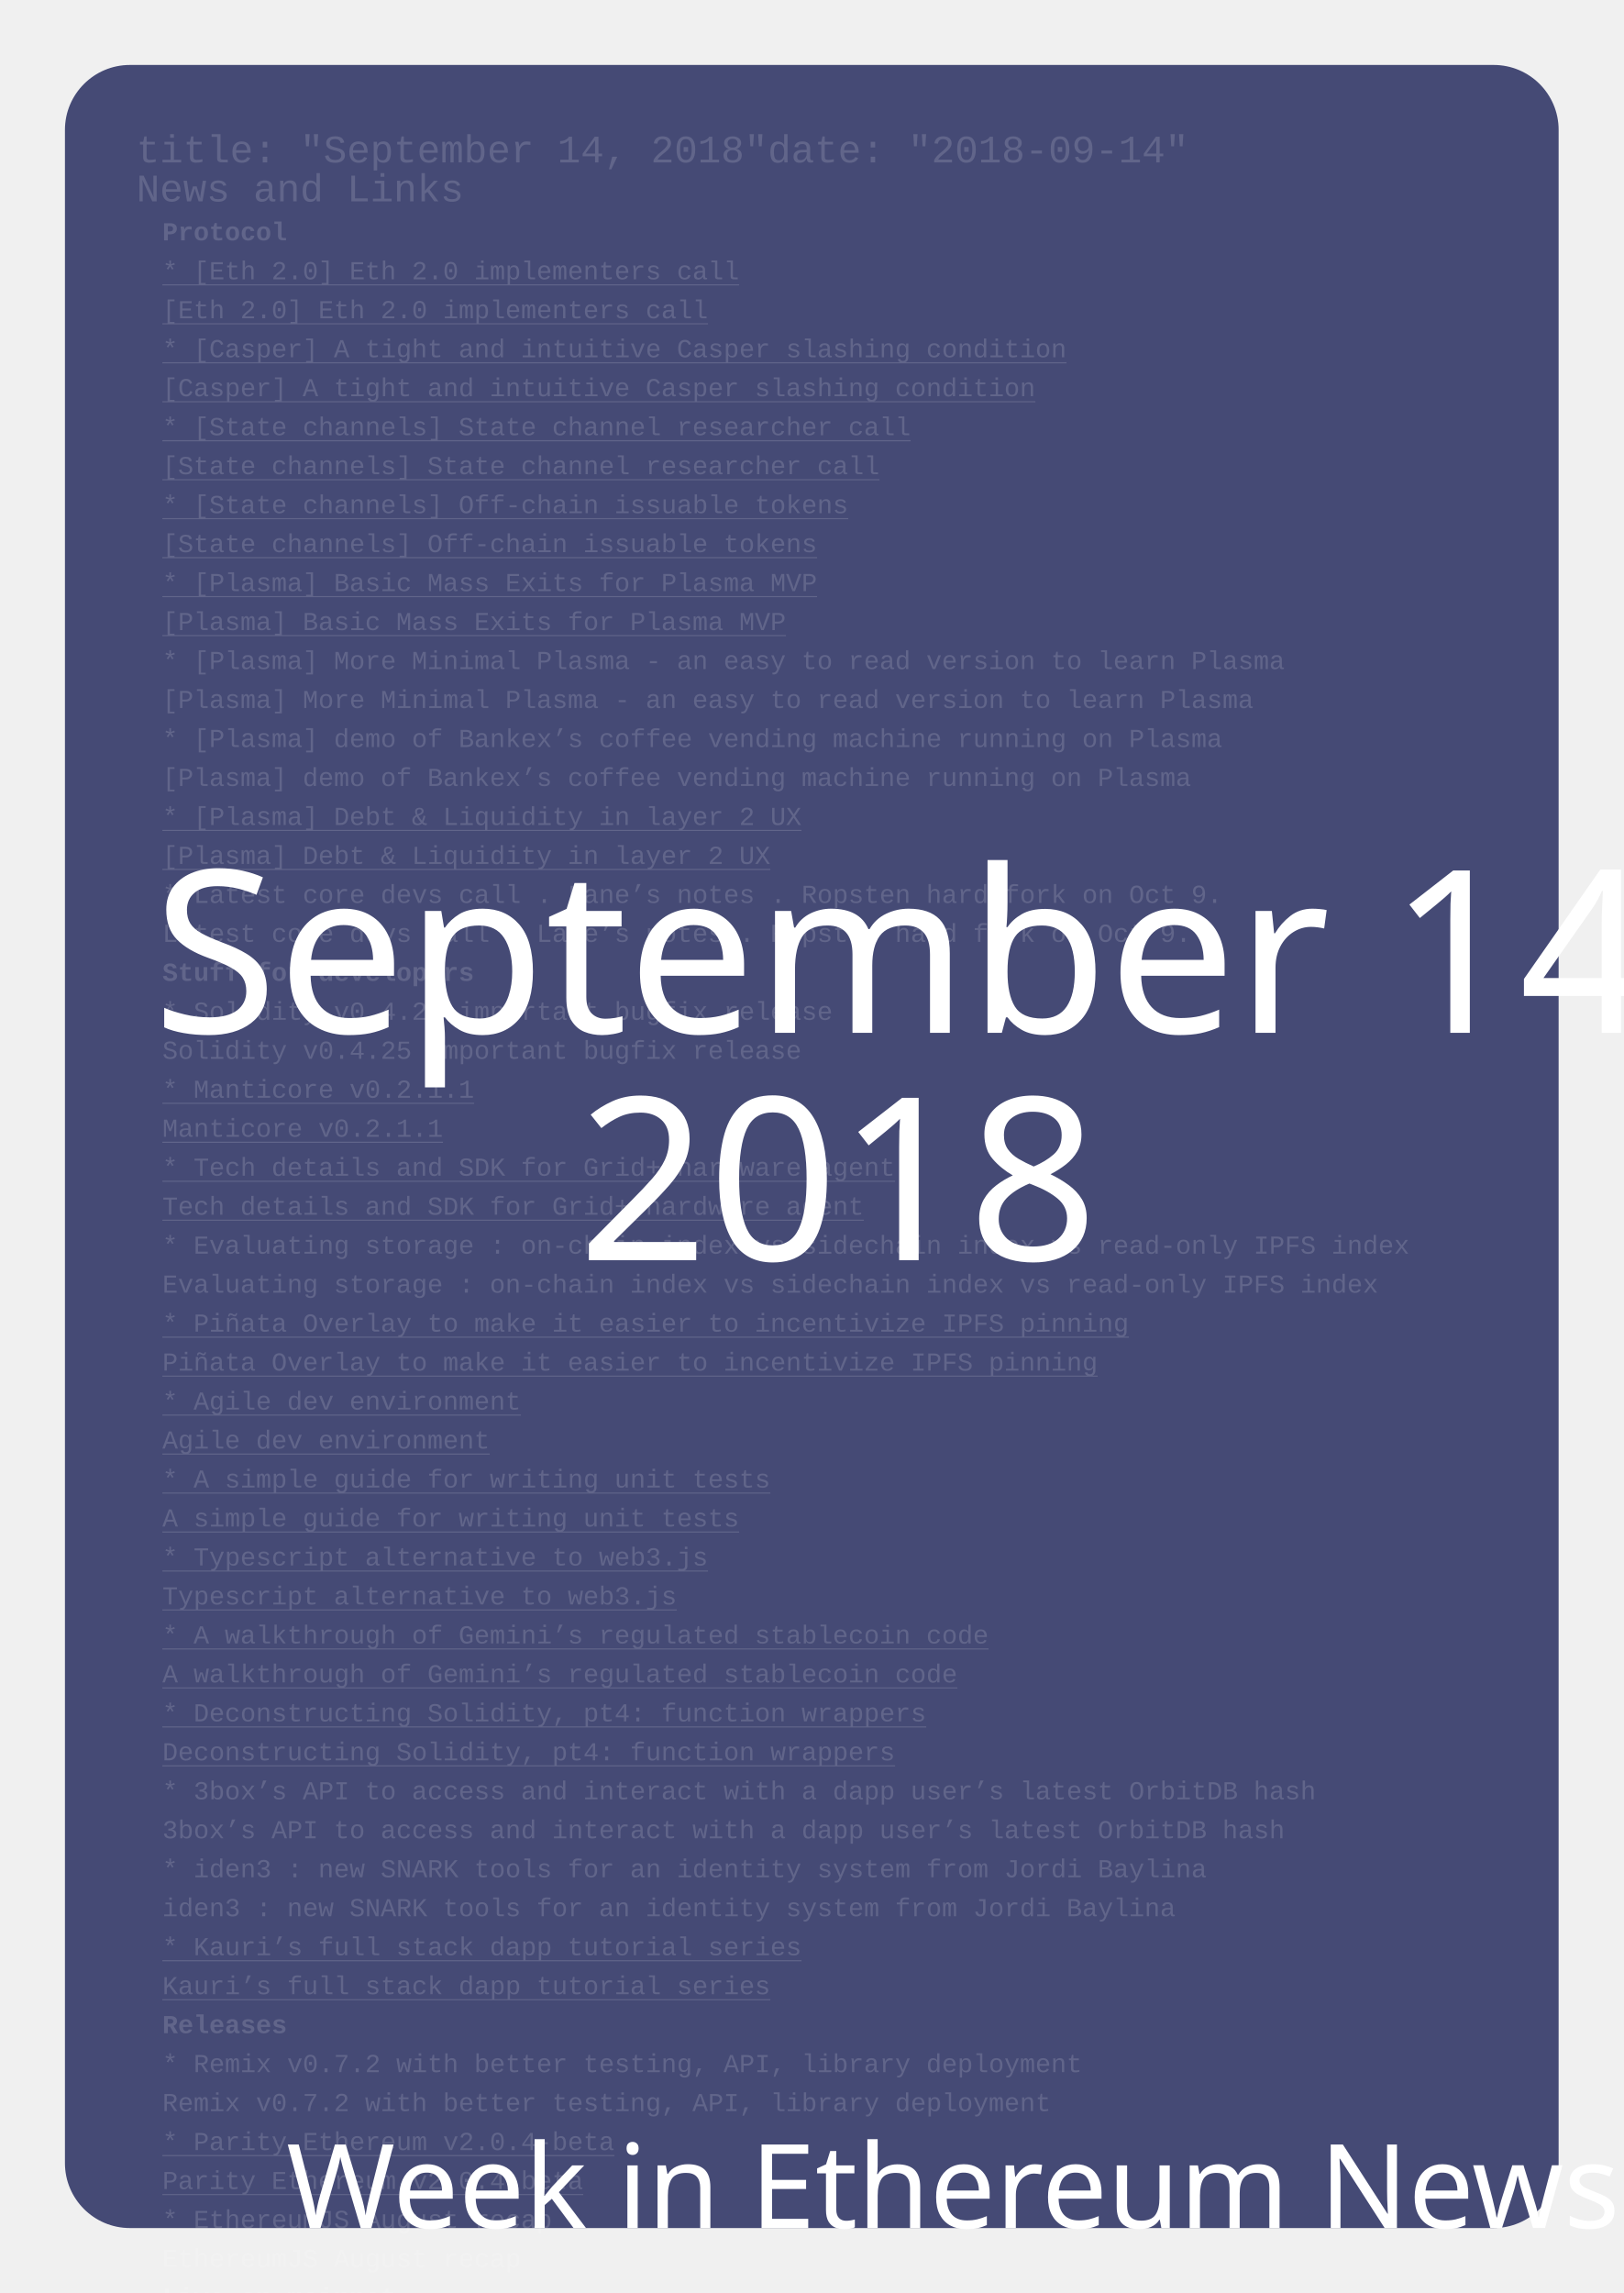
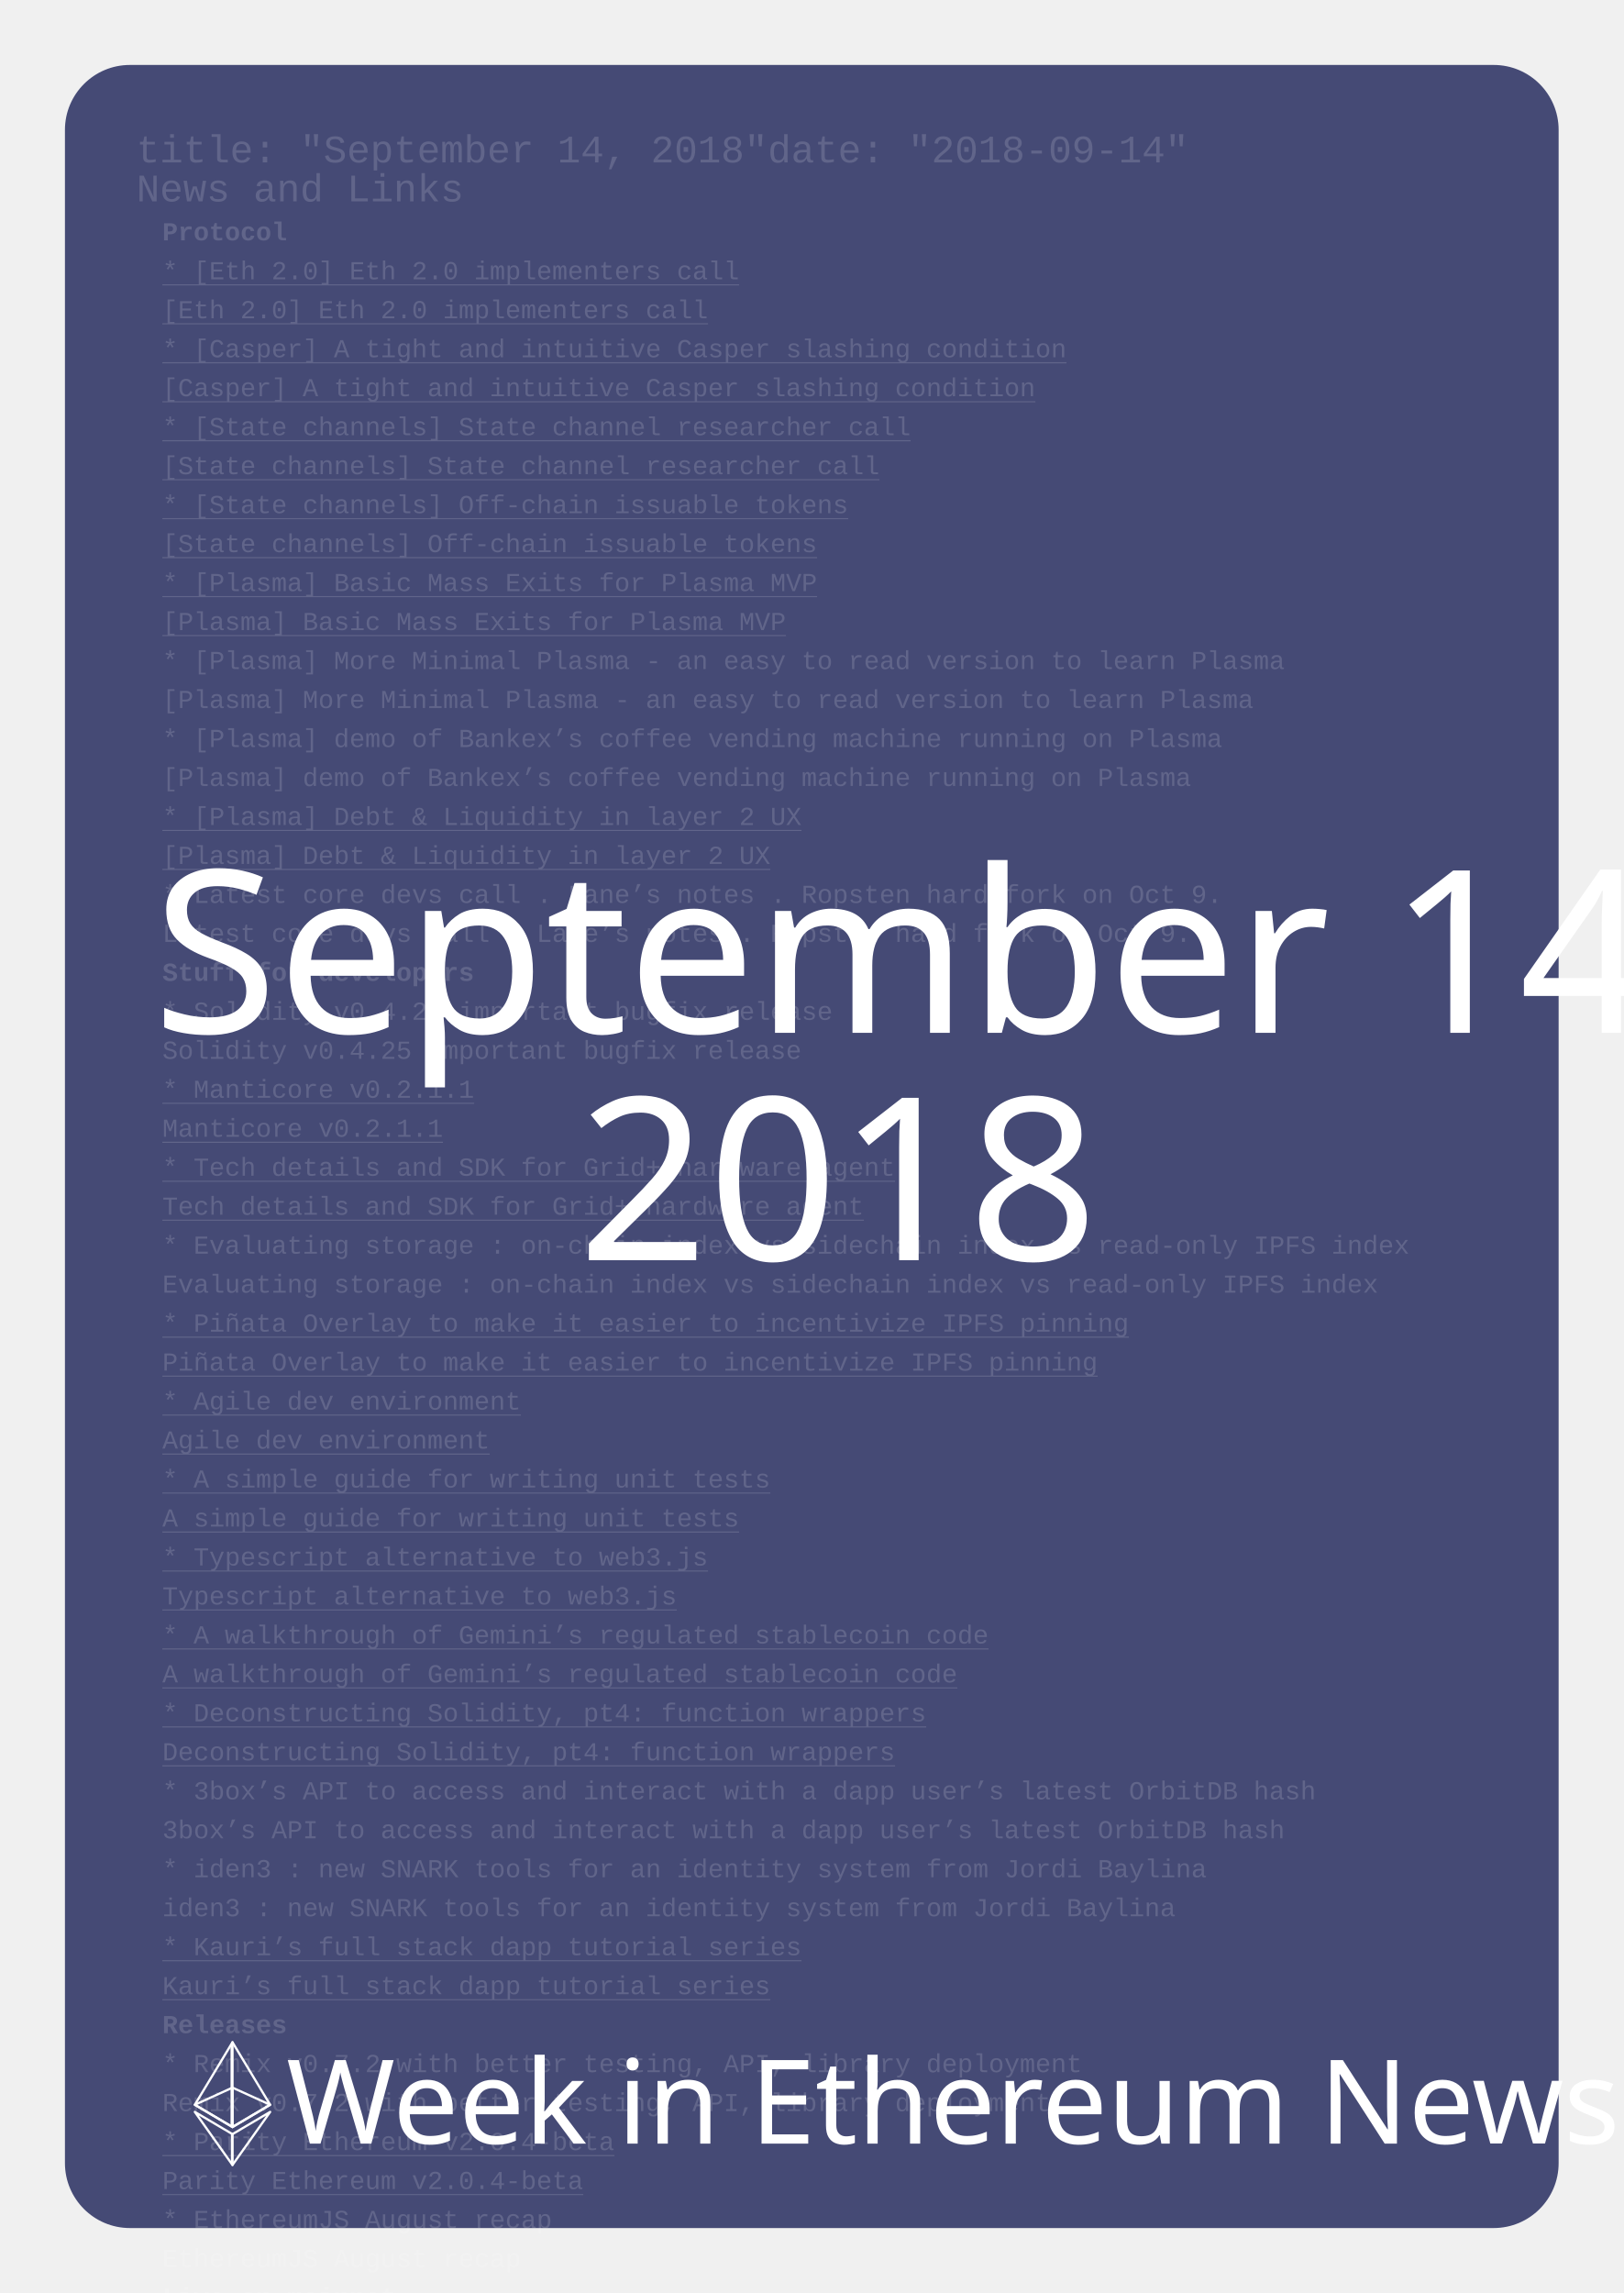
<svg xmlns="http://www.w3.org/2000/svg" id="week-in-ethereum-news" width="500" height="706" fill="none">
  <rect x="20" y="20" width="460" height="666" rx="20" fill="#454A75" />
  <text x="42" y="50" font-size="12px" font-family="Courier New" fill="#ffffff" opacity="0.15" font-weight="normal" text-decoration="none">title: "September 14, 2018"
date: "2018-09-14"</text>
  <text x="42" y="62" font-size="12px" font-family="Courier New" fill="#ffffff" opacity="0.15" font-weight="normal" text-decoration="none">News and Links</text>
  <text x="50" y="74" font-size="8px" font-family="Courier New" fill="#ffffff" opacity="0.15" font-weight="bold" text-decoration="none">Protocol</text>
  <text x="50" y="86" font-size="8px" font-family="Courier New" fill="#ffffff" opacity="0.15" font-weight="normal" text-decoration="underline">* [Eth 2.0] Eth 2.0 implementers call</text>
  <text x="50" y="98" font-size="8px" font-family="Courier New" fill="#ffffff" opacity="0.15" font-weight="normal" text-decoration="underline">[Eth 2.0] Eth 2.0 implementers call</text>
  <text x="50" y="110" font-size="8px" font-family="Courier New" fill="#ffffff" opacity="0.15" font-weight="normal" text-decoration="underline">* [Casper] A tight and intuitive Casper slashing condition</text>
  <text x="50" y="122" font-size="8px" font-family="Courier New" fill="#ffffff" opacity="0.15" font-weight="normal" text-decoration="underline">[Casper] A tight and intuitive Casper slashing condition</text>
  <text x="50" y="134" font-size="8px" font-family="Courier New" fill="#ffffff" opacity="0.15" font-weight="normal" text-decoration="underline">* [State channels] State channel researcher call</text>
  <text x="50" y="146" font-size="8px" font-family="Courier New" fill="#ffffff" opacity="0.15" font-weight="normal" text-decoration="underline">[State channels] State channel researcher call</text>
  <text x="50" y="158" font-size="8px" font-family="Courier New" fill="#ffffff" opacity="0.15" font-weight="normal" text-decoration="underline">* [State channels] Off-chain issuable tokens</text>
  <text x="50" y="170" font-size="8px" font-family="Courier New" fill="#ffffff" opacity="0.15" font-weight="normal" text-decoration="underline">[State channels] Off-chain issuable tokens</text>
  <text x="50" y="182" font-size="8px" font-family="Courier New" fill="#ffffff" opacity="0.15" font-weight="normal" text-decoration="underline">* [Plasma] Basic Mass Exits for Plasma MVP</text>
  <text x="50" y="194" font-size="8px" font-family="Courier New" fill="#ffffff" opacity="0.15" font-weight="normal" text-decoration="underline">[Plasma] Basic Mass Exits for Plasma MVP</text>
  <text x="50" y="206" font-size="8px" font-family="Courier New" fill="#ffffff" opacity="0.15" font-weight="normal" text-decoration="none">* [Plasma] More Minimal Plasma - an easy to read version to learn Plasma</text>
  <text x="50" y="218" font-size="8px" font-family="Courier New" fill="#ffffff" opacity="0.15" font-weight="normal" text-decoration="none">[Plasma] More Minimal Plasma - an easy to read version to learn Plasma</text>
  <text x="50" y="230" font-size="8px" font-family="Courier New" fill="#ffffff" opacity="0.15" font-weight="normal" text-decoration="none">* [Plasma] demo of Bankex’s coffee vending machine running on Plasma</text>
  <text x="50" y="242" font-size="8px" font-family="Courier New" fill="#ffffff" opacity="0.15" font-weight="normal" text-decoration="none">[Plasma] demo of Bankex’s coffee vending machine running on Plasma</text>
  <text x="50" y="254" font-size="8px" font-family="Courier New" fill="#ffffff" opacity="0.15" font-weight="normal" text-decoration="underline">* [Plasma] Debt &amp; Liquidity in layer 2 UX</text>
  <text x="50" y="266" font-size="8px" font-family="Courier New" fill="#ffffff" opacity="0.15" font-weight="normal" text-decoration="underline">[Plasma] Debt &amp; Liquidity in layer 2 UX</text>
  <text x="50" y="278" font-size="8px" font-family="Courier New" fill="#ffffff" opacity="0.15" font-weight="normal" text-decoration="none">* Latest core devs call . Lane’s notes . Ropsten hard fork on Oct 9.</text>
  <text x="50" y="290" font-size="8px" font-family="Courier New" fill="#ffffff" opacity="0.15" font-weight="normal" text-decoration="none">Latest core devs call . Lane’s notes . Ropsten hard fork on Oct 9.</text>
  <text x="50" y="302" font-size="8px" font-family="Courier New" fill="#ffffff" opacity="0.15" font-weight="bold" text-decoration="none">Stuff for developers</text>
  <text x="50" y="314" font-size="8px" font-family="Courier New" fill="#ffffff" opacity="0.15" font-weight="normal" text-decoration="none">* Solidity v0.4.25 important bugfix release</text>
  <text x="50" y="326" font-size="8px" font-family="Courier New" fill="#ffffff" opacity="0.15" font-weight="normal" text-decoration="none">Solidity v0.4.25 important bugfix release</text>
  <text x="50" y="338" font-size="8px" font-family="Courier New" fill="#ffffff" opacity="0.15" font-weight="normal" text-decoration="underline">* Manticore v0.2.1.1</text>
  <text x="50" y="350" font-size="8px" font-family="Courier New" fill="#ffffff" opacity="0.15" font-weight="normal" text-decoration="underline">Manticore v0.2.1.1</text>
  <text x="50" y="362" font-size="8px" font-family="Courier New" fill="#ffffff" opacity="0.15" font-weight="normal" text-decoration="underline">* Tech details and SDK for Grid+ hardware agent</text>
  <text x="50" y="374" font-size="8px" font-family="Courier New" fill="#ffffff" opacity="0.15" font-weight="normal" text-decoration="underline">Tech details and SDK for Grid+ hardware agent</text>
  <text x="50" y="386" font-size="8px" font-family="Courier New" fill="#ffffff" opacity="0.15" font-weight="normal" text-decoration="none">* Evaluating storage : on-chain index vs sidechain index vs read-only IPFS index</text>
  <text x="50" y="398" font-size="8px" font-family="Courier New" fill="#ffffff" opacity="0.15" font-weight="normal" text-decoration="none">Evaluating storage : on-chain index vs sidechain index vs read-only IPFS index</text>
  <text x="50" y="410" font-size="8px" font-family="Courier New" fill="#ffffff" opacity="0.15" font-weight="normal" text-decoration="underline">* Piñata Overlay to make it easier to incentivize IPFS pinning</text>
  <text x="50" y="422" font-size="8px" font-family="Courier New" fill="#ffffff" opacity="0.15" font-weight="normal" text-decoration="underline">Piñata Overlay to make it easier to incentivize IPFS pinning</text>
  <text x="50" y="434" font-size="8px" font-family="Courier New" fill="#ffffff" opacity="0.15" font-weight="normal" text-decoration="underline">* Agile dev environment</text>
  <text x="50" y="446" font-size="8px" font-family="Courier New" fill="#ffffff" opacity="0.15" font-weight="normal" text-decoration="underline">Agile dev environment</text>
  <text x="50" y="458" font-size="8px" font-family="Courier New" fill="#ffffff" opacity="0.15" font-weight="normal" text-decoration="underline">* A simple guide for writing unit tests</text>
  <text x="50" y="470" font-size="8px" font-family="Courier New" fill="#ffffff" opacity="0.15" font-weight="normal" text-decoration="underline">A simple guide for writing unit tests</text>
  <text x="50" y="482" font-size="8px" font-family="Courier New" fill="#ffffff" opacity="0.15" font-weight="normal" text-decoration="underline">* Typescript alternative to web3.js</text>
  <text x="50" y="494" font-size="8px" font-family="Courier New" fill="#ffffff" opacity="0.15" font-weight="normal" text-decoration="underline">Typescript alternative to web3.js</text>
  <text x="50" y="506" font-size="8px" font-family="Courier New" fill="#ffffff" opacity="0.15" font-weight="normal" text-decoration="underline">* A walkthrough of Gemini’s regulated stablecoin code</text>
  <text x="50" y="518" font-size="8px" font-family="Courier New" fill="#ffffff" opacity="0.15" font-weight="normal" text-decoration="underline">A walkthrough of Gemini’s regulated stablecoin code</text>
  <text x="50" y="530" font-size="8px" font-family="Courier New" fill="#ffffff" opacity="0.15" font-weight="normal" text-decoration="underline">* Deconstructing Solidity, pt4: function wrappers</text>
  <text x="50" y="542" font-size="8px" font-family="Courier New" fill="#ffffff" opacity="0.15" font-weight="normal" text-decoration="underline">Deconstructing Solidity, pt4: function wrappers</text>
  <text x="50" y="554" font-size="8px" font-family="Courier New" fill="#ffffff" opacity="0.15" font-weight="normal" text-decoration="none">* 3box’s API to access and interact with a dapp user’s latest OrbitDB hash</text>
  <text x="50" y="566" font-size="8px" font-family="Courier New" fill="#ffffff" opacity="0.15" font-weight="normal" text-decoration="none">3box’s API to access and interact with a dapp user’s latest OrbitDB hash</text>
  <text x="50" y="578" font-size="8px" font-family="Courier New" fill="#ffffff" opacity="0.15" font-weight="normal" text-decoration="none">* iden3 : new SNARK tools for an identity system from Jordi Baylina</text>
  <text x="50" y="590" font-size="8px" font-family="Courier New" fill="#ffffff" opacity="0.15" font-weight="normal" text-decoration="none">iden3 : new SNARK tools for an identity system from Jordi Baylina</text>
  <text x="50" y="602" font-size="8px" font-family="Courier New" fill="#ffffff" opacity="0.15" font-weight="normal" text-decoration="underline">* Kauri’s full stack dapp tutorial series</text>
  <text x="50" y="614" font-size="8px" font-family="Courier New" fill="#ffffff" opacity="0.15" font-weight="normal" text-decoration="underline">Kauri’s full stack dapp tutorial series</text>
  <text x="50" y="626" font-size="8px" font-family="Courier New" fill="#ffffff" opacity="0.15" font-weight="bold" text-decoration="none">Releases</text>
  <text x="50" y="638" font-size="8px" font-family="Courier New" fill="#ffffff" opacity="0.15" font-weight="normal" text-decoration="none">* Remix v0.7.2 with better testing, API, library deployment</text>
  <text x="50" y="650" font-size="8px" font-family="Courier New" fill="#ffffff" opacity="0.15" font-weight="normal" text-decoration="none">Remix v0.7.2 with better testing, API, library deployment</text>
  <text x="50" y="662" font-size="8px" font-family="Courier New" fill="#ffffff" opacity="0.15" font-weight="normal" text-decoration="underline">* Parity Ethereum v2.0.4-beta</text>
  <text x="50" y="674" font-size="8px" font-family="Courier New" fill="#ffffff" opacity="0.15" font-weight="normal" text-decoration="underline">Parity Ethereum v2.0.4-beta</text>
  <text x="50" y="686" font-size="8px" font-family="Courier New" fill="#ffffff" opacity="0.15" font-weight="normal" text-decoration="none">* EthereumJS August recap</text>
  <text x="50" y="698" font-size="8px" font-family="Courier New" fill="#ffffff" opacity="0.15" font-weight="normal" text-decoration="none">EthereumJS August recap</text>
  <text x="50" y="710" font-size="8px" font-family="Courier New" fill="#ffffff" opacity="0.15" font-weight="bold" text-decoration="none">Live on mainnet</text>
  <text x="50" y="722" font-size="8px" font-family="Courier New" fill="#ffffff" opacity="0.15" font-weight="normal" text-decoration="none">* FOAM’s map is live. You can stake your tokens on veracity of points of interest on</text>
  <text x="50" y="732" font-size="8px" font-family="Courier New" fill="#ffffff" opacity="0.15" font-weight="normal" text-decoration="none">their map.</text>
  <text x="50" y="744" font-size="8px" font-family="Courier New" fill="#ffffff" opacity="0.15" font-weight="normal" text-decoration="none">FOAM’s map is live. You can stake your tokens on veracity of points of interest on</text>
  <text x="50" y="766" font-size="8px" font-family="Courier New" fill="#ffffff" opacity="0.15" font-weight="normal" text-decoration="underline">* Schedule transactions with Chronologic’s Etherum Alarm Clock, live on MyCrypto</text>
  <text x="50" y="778" font-size="8px" font-family="Courier New" fill="#ffffff" opacity="0.15" font-weight="normal" text-decoration="underline">Schedule transactions with Chronologic’s Etherum Alarm Clock, live on MyCrypto</text>
  <text x="50" y="790" font-size="8px" font-family="Courier New" fill="#ffffff" opacity="0.15" font-weight="bold" text-decoration="none">Ecosystem</text>
  <text x="50" y="802" font-size="8px" font-family="Courier New" fill="#ffffff" opacity="0.15" font-weight="normal" text-decoration="underline">* I’ve often said in jest that we’ll know web3 succeeded when we stop using Slack.</text>
  <text x="50" y="812" font-size="8px" font-family="Courier New" fill="#ffffff" opacity="0.15" font-weight="normal" text-decoration="underline">Status is making plans to stop using Slack</text>
  <text x="50" y="824" font-size="8px" font-family="Courier New" fill="#ffffff" opacity="0.15" font-weight="normal" text-decoration="underline">I’ve often said in jest that we’ll know web3 succeeded when we stop using Slack.</text>
  <text x="50" y="836" font-size="8px" font-family="Courier New" fill="#ffffff" opacity="0.15" font-weight="normal" text-decoration="underline">* EthSF: hacking in the belly of the beast</text>
  <text x="50" y="848" font-size="8px" font-family="Courier New" fill="#ffffff" opacity="0.15" font-weight="normal" text-decoration="underline">EthSF: hacking in the belly of the beast</text>
  <text x="50" y="860" font-size="8px" font-family="Courier New" fill="#ffffff" opacity="0.15" font-weight="normal" text-decoration="none">* All the EthBerlin submissions . I think variance struck because I think I judged at</text>
  <text x="50" y="870" font-size="8px" font-family="Courier New" fill="#ffffff" opacity="0.15" font-weight="normal" text-decoration="none">least half the winners</text>
  <text x="50" y="882" font-size="8px" font-family="Courier New" fill="#ffffff" opacity="0.15" font-weight="normal" text-decoration="none">All the EthBerlin submissions . I think variance struck because I think I judged at</text>
  <text x="50" y="904" font-size="8px" font-family="Courier New" fill="#ffffff" opacity="0.15" font-weight="normal" text-decoration="none">* A particular EthBerlin highlight: a cross-client testnet named Görli - even if</text>
  <text x="50" y="914" font-size="8px" font-family="Courier New" fill="#ffffff" opacity="0.15" font-weight="normal" text-decoration="none">implementing a Rinkeby &lt;&gt; Kovan testnet turned out to be more ambitious than possible</text>
  <text x="50" y="924" font-size="8px" font-family="Courier New" fill="#ffffff" opacity="0.15" font-weight="normal" text-decoration="none">for a a few people at a hackathon. Vlad’s sharding POC was interesting too, though</text>
  <text x="50" y="934" font-size="8px" font-family="Courier New" fill="#ffffff" opacity="0.15" font-weight="normal" text-decoration="underline">quite a bit different than current roadmap. Despite the clickbait title, Rachel</text>
  <text x="50" y="944" font-size="8px" font-family="Courier New" fill="#ffffff" opacity="0.15" font-weight="normal" text-decoration="none">O’Leary’s Coindesk article had some good quotes. Ethstonia ID also pretty fascinating,</text>
  <text x="50" y="954" font-size="8px" font-family="Courier New" fill="#ffffff" opacity="0.15" font-weight="normal" text-decoration="none">among many others.</text>
  <text x="50" y="966" font-size="8px" font-family="Courier New" fill="#ffffff" opacity="0.15" font-weight="normal" text-decoration="none">A particular EthBerlin highlight: a cross-client testnet named Görli - even if</text>
  <text x="50" y="1028" font-size="8px" font-family="Courier New" fill="#ffffff" opacity="0.15" font-weight="normal" text-decoration="none">* Gemini and Paxos got NY approval for a regulated and centralized stable USD token on</text>
  <text x="50" y="1038" font-size="8px" font-family="Courier New" fill="#ffffff" opacity="0.15" font-weight="normal" text-decoration="none">Ethereum</text>
  <text x="50" y="1050" font-size="8px" font-family="Courier New" fill="#ffffff" opacity="0.15" font-weight="normal" text-decoration="none">Gemini and Paxos got NY approval for a regulated and centralized stable USD token on</text>
  <text x="50" y="1072" font-size="8px" font-family="Courier New" fill="#ffffff" opacity="0.15" font-weight="bold" text-decoration="none">Governance and Standards</text>
  <text x="50" y="1084" font-size="8px" font-family="Courier New" fill="#ffffff" opacity="0.15" font-weight="normal" text-decoration="none">* LoomNetwork’s ERC721x for transferring game assets: wrapping ERC1178 with ERC721</text>
  <text x="50" y="1096" font-size="8px" font-family="Courier New" fill="#ffffff" opacity="0.15" font-weight="normal" text-decoration="none">LoomNetwork’s ERC721x for transferring game assets: wrapping ERC1178 with ERC721</text>
  <text x="50" y="1108" font-size="8px" font-family="Courier New" fill="#ffffff" opacity="0.15" font-weight="normal" text-decoration="none">* Philippe Castonguay on the different multiclass token standards and gas costs</text>
  <text x="50" y="1120" font-size="8px" font-family="Courier New" fill="#ffffff" opacity="0.15" font-weight="normal" text-decoration="none">Philippe Castonguay on the different multiclass token standards and gas costs</text>
  <text x="50" y="1132" font-size="8px" font-family="Courier New" fill="#ffffff" opacity="0.15" font-weight="normal" text-decoration="none">* Writeup about using ERC1167 minimal proxy</text>
  <text x="50" y="1144" font-size="8px" font-family="Courier New" fill="#ffffff" opacity="0.15" font-weight="normal" text-decoration="none">Writeup about using ERC1167 minimal proxy</text>
  <text x="50" y="1156" font-size="8px" font-family="Courier New" fill="#ffffff" opacity="0.15" font-weight="normal" text-decoration="none">* ERC1400 : security token standard</text>
  <text x="50" y="1168" font-size="8px" font-family="Courier New" fill="#ffffff" opacity="0.15" font-weight="normal" text-decoration="none">ERC1400 : security token standard</text>
  <text x="50" y="1180" font-size="8px" font-family="Courier New" fill="#ffffff" opacity="0.15" font-weight="normal" text-decoration="none">* Delegated execution subscriptions for ERC948/1337</text>
  <text x="50" y="1192" font-size="8px" font-family="Courier New" fill="#ffffff" opacity="0.15" font-weight="normal" text-decoration="none">Delegated execution subscriptions for ERC948/1337</text>
  <text x="50" y="1204" font-size="8px" font-family="Courier New" fill="#ffffff" opacity="0.15" font-weight="normal" text-decoration="none">* ERC1404 : simple restricted token standard</text>
  <text x="50" y="1216" font-size="8px" font-family="Courier New" fill="#ffffff" opacity="0.15" font-weight="normal" text-decoration="none">ERC1404 : simple restricted token standard</text>
  <text x="50" y="1228" font-size="8px" font-family="Courier New" fill="#ffffff" opacity="0.15" font-weight="normal" text-decoration="none">* ERC1402 : Signature Composition and Verification</text>
  <text x="50" y="1240" font-size="8px" font-family="Courier New" fill="#ffffff" opacity="0.15" font-weight="normal" text-decoration="none">ERC1402 : Signature Composition and Verification</text>
  <text x="50" y="1252" font-size="8px" font-family="Courier New" fill="#ffffff" opacity="0.15" font-weight="normal" text-decoration="none">* ERC1407 : Namespacing ABI interface to allow function signature reuse in different</text>
  <text x="50" y="1262" font-size="8px" font-family="Courier New" fill="#ffffff" opacity="0.15" font-weight="normal" text-decoration="none">context but same contract</text>
  <text x="50" y="1274" font-size="8px" font-family="Courier New" fill="#ffffff" opacity="0.15" font-weight="normal" text-decoration="none">ERC1407 : Namespacing ABI interface to allow function signature reuse in different</text>
  <text x="50" y="1296" font-size="8px" font-family="Courier New" fill="#ffffff" opacity="0.15" font-weight="normal" text-decoration="none">* EIP1380 : reduced gas for call to self</text>
  <text x="50" y="1308" font-size="8px" font-family="Courier New" fill="#ffffff" opacity="0.15" font-weight="normal" text-decoration="none">EIP1380 : reduced gas for call to self</text>
  <text x="50" y="1320" font-size="8px" font-family="Courier New" fill="#ffffff" opacity="0.15" font-weight="bold" text-decoration="none">Project Updates</text>
  <text x="50" y="1332" font-size="8px" font-family="Courier New" fill="#ffffff" opacity="0.15" font-weight="normal" text-decoration="underline">* LA Dodgers giving away 40,000 “digital bobbleheads” on their Sept 21 game</text>
  <text x="50" y="1344" font-size="8px" font-family="Courier New" fill="#ffffff" opacity="0.15" font-weight="normal" text-decoration="underline">LA Dodgers giving away 40,000 “digital bobbleheads” on their Sept 21 game</text>
  <text x="50" y="1356" font-size="8px" font-family="Courier New" fill="#ffffff" opacity="0.15" font-weight="normal" text-decoration="underline">* 9 months of single-collateral Dai . Also an amusing explainer video of using CDPs and</text>
  <text x="50" y="1366" font-size="8px" font-family="Courier New" fill="#ffffff" opacity="0.15" font-weight="normal" text-decoration="underline">Dai</text>
  <text x="50" y="1378" font-size="8px" font-family="Courier New" fill="#ffffff" opacity="0.15" font-weight="normal" text-decoration="underline">9 months of single-collateral Dai . Also an amusing explainer video of using CDPs and</text>
  <text x="50" y="1400" font-size="8px" font-family="Courier New" fill="#ffffff" opacity="0.15" font-weight="normal" text-decoration="underline">* AirSwap to work with a broker-dealer on tokenized real estate</text>
  <text x="50" y="1412" font-size="8px" font-family="Courier New" fill="#ffffff" opacity="0.15" font-weight="normal" text-decoration="underline">AirSwap to work with a broker-dealer on tokenized real estate</text>
  <text x="50" y="1424" font-size="8px" font-family="Courier New" fill="#ffffff" opacity="0.15" font-weight="normal" text-decoration="underline">* OpenLaw demo of their Chainlink integration</text>
  <text x="50" y="1436" font-size="8px" font-family="Courier New" fill="#ffffff" opacity="0.15" font-weight="normal" text-decoration="underline">OpenLaw demo of their Chainlink integration</text>
  <text x="50" y="1448" font-size="8px" font-family="Courier New" fill="#ffffff" opacity="0.15" font-weight="normal" text-decoration="none">* Etherisc planning to write hurricane insurance policies next year in Puerto Rico</text>
  <text x="50" y="1460" font-size="8px" font-family="Courier New" fill="#ffffff" opacity="0.15" font-weight="normal" text-decoration="none">Etherisc planning to write hurricane insurance policies next year in Puerto Rico</text>
  <text x="50" y="1472" font-size="8px" font-family="Courier New" fill="#ffffff" opacity="0.15" font-weight="normal" text-decoration="none">* Raiden v0.9 breaking release</text>
  <text x="50" y="1484" font-size="8px" font-family="Courier New" fill="#ffffff" opacity="0.15" font-weight="normal" text-decoration="none">Raiden v0.9 breaking release</text>
  <text x="50" y="1496" font-size="8px" font-family="Courier New" fill="#ffffff" opacity="0.15" font-weight="normal" text-decoration="none">* Loom Network roadmap update for next 6 months</text>
  <text x="50" y="1508" font-size="8px" font-family="Courier New" fill="#ffffff" opacity="0.15" font-weight="normal" text-decoration="none">Loom Network roadmap update for next 6 months</text>
  <text x="50" y="1520" font-size="8px" font-family="Courier New" fill="#ffffff" opacity="0.15" font-weight="bold" text-decoration="none">Interviews, Podcasts, Videos, Talks</text>
  <text x="50" y="1532" font-size="8px" font-family="Courier New" fill="#ffffff" opacity="0.15" font-weight="normal" text-decoration="none">* Danny Ryan talks Eth 2.0 on Hashing It Out</text>
  <text x="50" y="1544" font-size="8px" font-family="Courier New" fill="#ffffff" opacity="0.15" font-weight="normal" text-decoration="none">Danny Ryan talks Eth 2.0 on Hashing It Out</text>
  <text x="50" y="1556" font-size="8px" font-family="Courier New" fill="#ffffff" opacity="0.15" font-weight="normal" text-decoration="none">* Prysmatic’s Raul Jordan talks their Eth 2.0 Go implementation on Scaling Today</text>
  <text x="50" y="1568" font-size="8px" font-family="Courier New" fill="#ffffff" opacity="0.15" font-weight="normal" text-decoration="none">Prysmatic’s Raul Jordan talks their Eth 2.0 Go implementation on Scaling Today</text>
  <text x="50" y="1580" font-size="8px" font-family="Courier New" fill="#ffffff" opacity="0.15" font-weight="normal" text-decoration="none">* Justin Drake’s high level sharding talk from TechCrunchZug</text>
  <text x="50" y="1592" font-size="8px" font-family="Courier New" fill="#ffffff" opacity="0.15" font-weight="normal" text-decoration="none">Justin Drake’s high level sharding talk from TechCrunchZug</text>
  <text x="50" y="1604" font-size="8px" font-family="Courier New" fill="#ffffff" opacity="0.15" font-weight="normal" text-decoration="none">* Matthew Green on Let’s Talk ETC</text>
  <text x="50" y="1616" font-size="8px" font-family="Courier New" fill="#ffffff" opacity="0.15" font-weight="normal" text-decoration="none">Matthew Green on Let’s Talk ETC</text>
  <text x="50" y="1628" font-size="8px" font-family="Courier New" fill="#ffffff" opacity="0.15" font-weight="normal" text-decoration="underline">* Joe Lubin CNN hit</text>
  <text x="50" y="1640" font-size="8px" font-family="Courier New" fill="#ffffff" opacity="0.15" font-weight="normal" text-decoration="underline">Joe Lubin CNN hit</text>
  <text x="50" y="1652" font-size="8px" font-family="Courier New" fill="#ffffff" opacity="0.15" font-weight="normal" text-decoration="underline">* The bull case for Ethereum podcast interview of Spencer Noon and Cyrus Younessi</text>
  <text x="50" y="1664" font-size="8px" font-family="Courier New" fill="#ffffff" opacity="0.15" font-weight="normal" text-decoration="underline">The bull case for Ethereum podcast interview of Spencer Noon and Cyrus Younessi</text>
  <text x="50" y="1676" font-size="8px" font-family="Courier New" fill="#ffffff" opacity="0.15" font-weight="normal" text-decoration="none">* Mitch Kosowski &amp; Andrew Cravenho talk about POA’s open source block explorer on Zero</text>
  <text x="50" y="1686" font-size="8px" font-family="Courier New" fill="#ffffff" opacity="0.15" font-weight="normal" text-decoration="none">Knowledge</text>
  <text x="50" y="1698" font-size="8px" font-family="Courier New" fill="#ffffff" opacity="0.15" font-weight="normal" text-decoration="none">Mitch Kosowski &amp; Andrew Cravenho talk about POA’s open source block explorer on Zero</text>
  <text x="50" y="1720" font-size="8px" font-family="Courier New" fill="#ffffff" opacity="0.15" font-weight="normal" text-decoration="underline">* Nick Johnson print interview on ENS and where he sees documentation lacking</text>
  <text x="50" y="1732" font-size="8px" font-family="Courier New" fill="#ffffff" opacity="0.15" font-weight="normal" text-decoration="underline">Nick Johnson print interview on ENS and where he sees documentation lacking</text>
  <text x="50" y="1744" font-size="8px" font-family="Courier New" fill="#ffffff" opacity="0.15" font-weight="normal" text-decoration="none">* Video from UXUnconference in Berlin</text>
  <text x="50" y="1756" font-size="8px" font-family="Courier New" fill="#ffffff" opacity="0.15" font-weight="normal" text-decoration="none">Video from UXUnconference in Berlin</text>
  <text x="50" y="1768" font-size="8px" font-family="Courier New" fill="#ffffff" opacity="0.15" font-weight="normal" text-decoration="underline">* web3 design community call</text>
  <text x="50" y="1780" font-size="8px" font-family="Courier New" fill="#ffffff" opacity="0.15" font-weight="normal" text-decoration="underline">web3 design community call</text>
  <text x="50" y="1792" font-size="8px" font-family="Courier New" fill="#ffffff" opacity="0.15" font-weight="normal" text-decoration="none">* Sam Cassatt, Amanda Gutterman and Joe Lubin at TechCrunch SF event</text>
  <text x="50" y="1804" font-size="8px" font-family="Courier New" fill="#ffffff" opacity="0.15" font-weight="normal" text-decoration="none">Sam Cassatt, Amanda Gutterman and Joe Lubin at TechCrunch SF event</text>
  <text x="50" y="1816" font-size="8px" font-family="Courier New" fill="#ffffff" opacity="0.15" font-weight="normal" text-decoration="underline">* 6 min video of Vitalik against on-chain governance</text>
  <text x="50" y="1828" font-size="8px" font-family="Courier New" fill="#ffffff" opacity="0.15" font-weight="normal" text-decoration="underline">6 min video of Vitalik against on-chain governance</text>
  <text x="50" y="1840" font-size="8px" font-family="Courier New" fill="#ffffff" opacity="0.15" font-weight="normal" text-decoration="none">* Jacob Eberhardt talking Zokrates on Zero Knowledge</text>
  <text x="50" y="1852" font-size="8px" font-family="Courier New" fill="#ffffff" opacity="0.15" font-weight="normal" text-decoration="none">Jacob Eberhardt talking Zokrates on Zero Knowledge</text>
  <text x="50" y="1864" font-size="8px" font-family="Courier New" fill="#ffffff" opacity="0.15" font-weight="bold" text-decoration="none">Tokens / Business</text>
  <text x="50" y="1876" font-size="8px" font-family="Courier New" fill="#ffffff" opacity="0.15" font-weight="normal" text-decoration="underline">* Cofoundit is winding down due to crowdsale market conditions and distributing assets</text>
  <text x="50" y="1886" font-size="8px" font-family="Courier New" fill="#ffffff" opacity="0.15" font-weight="normal" text-decoration="none">to token holders . That’s doing the right thing - there are more projects that should</text>
  <text x="50" y="1896" font-size="8px" font-family="Courier New" fill="#ffffff" opacity="0.15" font-weight="normal" text-decoration="none">do this. I bet we will see more projects do at least partial refunds.</text>
  <text x="50" y="1908" font-size="8px" font-family="Courier New" fill="#ffffff" opacity="0.15" font-weight="normal" text-decoration="underline">Cofoundit is winding down due to crowdsale market conditions and distributing assets to</text>
  <text x="50" y="1918" font-size="8px" font-family="Courier New" fill="#ffffff" opacity="0.15" font-weight="normal" text-decoration="none">token holders . That’s doing the right thing - there are more projects that should do</text>
  <text x="50" y="1928" font-size="8px" font-family="Courier New" fill="#ffffff" opacity="0.15" font-weight="normal" text-decoration="none">this. I bet we will see more projects do at least partial refunds.</text>
  <text x="50" y="1940" font-size="8px" font-family="Courier New" fill="#ffffff" opacity="0.15" font-weight="normal" text-decoration="none">* Indiegogo refunded everyone who bought FCFL tokens , apparently after SEC told them</text>
  <text x="50" y="1950" font-size="8px" font-family="Courier New" fill="#ffffff" opacity="0.15" font-weight="normal" text-decoration="none">to</text>
  <text x="50" y="1962" font-size="8px" font-family="Courier New" fill="#ffffff" opacity="0.15" font-weight="normal" text-decoration="none">Indiegogo refunded everyone who bought FCFL tokens , apparently after SEC told them to</text>
  <text x="50" y="1974" font-size="8px" font-family="Courier New" fill="#ffffff" opacity="0.15" font-weight="normal" text-decoration="none">* The Consumer Token Framework from The Brooklyn Project</text>
  <text x="50" y="1986" font-size="8px" font-family="Courier New" fill="#ffffff" opacity="0.15" font-weight="normal" text-decoration="none">The Consumer Token Framework from The Brooklyn Project</text>
  <text x="50" y="1998" font-size="8px" font-family="Courier New" fill="#ffffff" opacity="0.15" font-weight="normal" text-decoration="none">* Recap of Nifty composables ERC998 call</text>
  <text x="50" y="2010" font-size="8px" font-family="Courier New" fill="#ffffff" opacity="0.15" font-weight="normal" text-decoration="none">Recap of Nifty composables ERC998 call</text>
  <text x="50" y="2022" font-size="8px" font-family="Courier New" fill="#ffffff" opacity="0.15" font-weight="normal" text-decoration="underline">* Intro to token bonding and curation markets</text>
  <text x="50" y="2034" font-size="8px" font-family="Courier New" fill="#ffffff" opacity="0.15" font-weight="normal" text-decoration="underline">Intro to token bonding and curation markets</text>
  <text x="50" y="2046" font-size="8px" font-family="Courier New" fill="#ffffff" opacity="0.15" font-weight="bold" text-decoration="none">General</text>
  <text x="50" y="2058" font-size="8px" font-family="Courier New" fill="#ffffff" opacity="0.15" font-weight="normal" text-decoration="none">* What’s a Sparse Merkle Tree ?</text>
  <text x="50" y="2070" font-size="8px" font-family="Courier New" fill="#ffffff" opacity="0.15" font-weight="normal" text-decoration="none">What’s a Sparse Merkle Tree ?</text>
  <text x="50" y="2082" font-size="8px" font-family="Courier New" fill="#ffffff" opacity="0.15" font-weight="normal" text-decoration="underline">* Matthew Di Ferrante: Blockchains as a Public Good</text>
  <text x="50" y="2094" font-size="8px" font-family="Courier New" fill="#ffffff" opacity="0.15" font-weight="normal" text-decoration="underline">Matthew Di Ferrante: Blockchains as a Public Good</text>
  <text x="50" y="2106" font-size="8px" font-family="Courier New" fill="#ffffff" opacity="0.15" font-weight="normal" text-decoration="underline">* Karen Scarbrough: scaling blockchains in the context of large systems</text>
  <text x="50" y="2118" font-size="8px" font-family="Courier New" fill="#ffffff" opacity="0.15" font-weight="normal" text-decoration="underline">Karen Scarbrough: scaling blockchains in the context of large systems</text>
  <text x="50" y="2130" font-size="8px" font-family="Courier New" fill="#ffffff" opacity="0.15" font-weight="normal" text-decoration="underline">* An Illustrated Primer on Cross Currency Swaps in HTLCs</text>
  <text x="50" y="2142" font-size="8px" font-family="Courier New" fill="#ffffff" opacity="0.15" font-weight="normal" text-decoration="underline">An Illustrated Primer on Cross Currency Swaps in HTLCs</text>
  <text x="50" y="2154" font-size="8px" font-family="Courier New" fill="#ffffff" opacity="0.15" font-weight="normal" text-decoration="none">* ZK-SNARGs : zero knowledge succinct non-interactive argument from Ben-Sasson, Chiesa,</text>
  <text x="50" y="2164" font-size="8px" font-family="Courier New" fill="#ffffff" opacity="0.15" font-weight="normal" text-decoration="none">et al.</text>
  <text x="50" y="2176" font-size="8px" font-family="Courier New" fill="#ffffff" opacity="0.15" font-weight="normal" text-decoration="none">ZK-SNARGs : zero knowledge succinct non-interactive argument from Ben-Sasson, Chiesa,</text>
  <text x="42" y="2198" font-size="12px" font-family="Courier New" fill="#ffffff" opacity="0.15" font-weight="normal" text-decoration="none">Dates of Note</text>
  <text x="50" y="2210" font-size="8px" font-family="Courier New" fill="#ffffff" opacity="0.15" font-weight="normal" text-decoration="none">Upcoming dates of note:</text>
  <text x="50" y="2222" font-size="8px" font-family="Courier New" fill="#ffffff" opacity="0.15" font-weight="normal" text-decoration="underline">* September 21-23 - EthAtlanta</text>
  <text x="50" y="2234" font-size="8px" font-family="Courier New" fill="#ffffff" opacity="0.15" font-weight="normal" text-decoration="underline">September 21-23 - EthAtlanta</text>
  <text x="50" y="2246" font-size="8px" font-family="Courier New" fill="#ffffff" opacity="0.15" font-weight="normal" text-decoration="none">* Sept 29 - Oct 1 - Ethfinex’s governance summit (Lugano)</text>
  <text x="50" y="2258" font-size="8px" font-family="Courier New" fill="#ffffff" opacity="0.15" font-weight="normal" text-decoration="none">Sept 29 - Oct 1 - Ethfinex’s governance summit (Lugano)</text>
  <text x="50" y="2270" font-size="8px" font-family="Courier New" fill="#ffffff" opacity="0.15" font-weight="normal" text-decoration="none">* Oct 5-7 - TruffleCon in Portland</text>
  <text x="50" y="2282" font-size="8px" font-family="Courier New" fill="#ffffff" opacity="0.15" font-weight="normal" text-decoration="none">Oct 5-7 - TruffleCon in Portland</text>
  <text x="50" y="2294" font-size="8px" font-family="Courier New" fill="#ffffff" opacity="0.15" font-weight="normal" text-decoration="none">* Oct 5-7 - ETHSanFrancisco hackathon</text>
  <text x="50" y="2306" font-size="8px" font-family="Courier New" fill="#ffffff" opacity="0.15" font-weight="normal" text-decoration="none">Oct 5-7 - ETHSanFrancisco hackathon</text>
  <text x="50" y="2318" font-size="8px" font-family="Courier New" fill="#ffffff" opacity="0.15" font-weight="normal" text-decoration="underline">* Oct 8 - Settle virtual hackathon</text>
  <text x="50" y="2330" font-size="8px" font-family="Courier New" fill="#ffffff" opacity="0.15" font-weight="normal" text-decoration="underline">Oct 8 - Settle virtual hackathon</text>
  <text x="50" y="2342" font-size="8px" font-family="Courier New" fill="#ffffff" opacity="0.15" font-weight="normal" text-decoration="none">* Oct 11 - Crypto Economics Security Conf (Berkeley)</text>
  <text x="50" y="2354" font-size="8px" font-family="Courier New" fill="#ffffff" opacity="0.15" font-weight="normal" text-decoration="none">Oct 11 - Crypto Economics Security Conf (Berkeley)</text>
  <text x="50" y="2366" font-size="8px" font-family="Courier New" fill="#ffffff" opacity="0.15" font-weight="normal" text-decoration="none">* Oct 12 - Non-fungible summit (SF)</text>
  <text x="50" y="2378" font-size="8px" font-family="Courier New" fill="#ffffff" opacity="0.15" font-weight="normal" text-decoration="none">Oct 12 - Non-fungible summit (SF)</text>
  <text x="50" y="2390" font-size="8px" font-family="Courier New" fill="#ffffff" opacity="0.15" font-weight="normal" text-decoration="none">* Oct 22-24 - Web3Summit (Berlin)</text>
  <text x="50" y="2402" font-size="8px" font-family="Courier New" fill="#ffffff" opacity="0.15" font-weight="normal" text-decoration="none">Oct 22-24 - Web3Summit (Berlin)</text>
  <text x="50" y="2414" font-size="8px" font-family="Courier New" fill="#ffffff" opacity="0.15" font-weight="normal" text-decoration="none">* Oct 24-25 - Winding Tree hackathon (Prague)</text>
  <text x="50" y="2426" font-size="8px" font-family="Courier New" fill="#ffffff" opacity="0.15" font-weight="normal" text-decoration="none">Oct 24-25 - Winding Tree hackathon (Prague)</text>
  <text x="50" y="2438" font-size="8px" font-family="Courier New" fill="#ffffff" opacity="0.15" font-weight="normal" text-decoration="none">* Oct 26-28 - Status hackathon (Prague)</text>
  <text x="50" y="2450" font-size="8px" font-family="Courier New" fill="#ffffff" opacity="0.15" font-weight="normal" text-decoration="none">Oct 26-28 - Status hackathon (Prague)</text>
  <text x="50" y="2462" font-size="8px" font-family="Courier New" fill="#ffffff" opacity="0.15" font-weight="normal" text-decoration="underline">* Oct 28-30 - Ethereum Magicians Council of Prague</text>
  <text x="50" y="2474" font-size="8px" font-family="Courier New" fill="#ffffff" opacity="0.15" font-weight="normal" text-decoration="underline">Oct 28-30 - Ethereum Magicians Council of Prague</text>
  <text x="50" y="2486" font-size="8px" font-family="Courier New" fill="#ffffff" opacity="0.15" font-weight="normal" text-decoration="none">* Oct 29 - Decentralized Insurance D1Conf (Prague)</text>
  <text x="50" y="2498" font-size="8px" font-family="Courier New" fill="#ffffff" opacity="0.15" font-weight="normal" text-decoration="none">Oct 29 - Decentralized Insurance D1Conf (Prague)</text>
  <text x="50" y="2510" font-size="8px" font-family="Courier New" fill="#ffffff" opacity="0.15" font-weight="normal" text-decoration="none">* Oct 30 - Nov 2 - Devcon4 (Prague)</text>
  <text x="50" y="2522" font-size="8px" font-family="Courier New" fill="#ffffff" opacity="0.15" font-weight="normal" text-decoration="none">Oct 30 - Nov 2 - Devcon4 (Prague)</text>
  <text x="50" y="2534" font-size="8px" font-family="Courier New" fill="#ffffff" opacity="0.15" font-weight="normal" text-decoration="underline">* Nov 2 - MetaMask to stop injecting web3</text>
  <text x="50" y="2546" font-size="8px" font-family="Courier New" fill="#ffffff" opacity="0.15" font-weight="normal" text-decoration="underline">Nov 2 - MetaMask to stop injecting web3</text>
  <text x="50" y="2558" font-size="8px" font-family="Courier New" fill="#ffffff" opacity="0.15" font-weight="normal" text-decoration="none">* Nov 3-4 - Enterprise Ethereum hackathon (Prague)</text>
  <text x="50" y="2570" font-size="8px" font-family="Courier New" fill="#ffffff" opacity="0.15" font-weight="normal" text-decoration="none">Nov 3-4 - Enterprise Ethereum hackathon (Prague)</text>
  <text x="50" y="2582" font-size="8px" font-family="Courier New" fill="#ffffff" opacity="0.15" font-weight="normal" text-decoration="none">* Dec 7-9 - dGov distributed governance conf (Athens)</text>
  <text x="50" y="2594" font-size="8px" font-family="Courier New" fill="#ffffff" opacity="0.15" font-weight="normal" text-decoration="none">Dec 7-9 - dGov distributed governance conf (Athens)</text>
  <text x="50" y="2606" font-size="8px" font-family="Courier New" fill="#ffffff" opacity="0.15" font-weight="normal" text-decoration="none">* Dec 7-9 - ETHSingapore hackathon</text>
  <text x="50" y="2618" font-size="8px" font-family="Courier New" fill="#ffffff" opacity="0.15" font-weight="normal" text-decoration="none">Dec 7-9 - ETHSingapore hackathon</text>
  <text x="42" y="2630" font-size="12px" font-family="Courier New" fill="#ffffff" opacity="0.15" font-weight="normal" text-decoration="none">If you appreciate this newsletter, thank ConsenSys</text>
  <text x="50" y="2642" font-size="8px" font-family="Courier New" fill="#ffffff" opacity="0.15" font-weight="normal" text-decoration="none">This newsletter is made possible by ConsenSys , which is perpetually hiring if you’re</text>
  <text x="50" y="2652" font-size="8px" font-family="Courier New" fill="#ffffff" opacity="0.15" font-weight="normal" text-decoration="none">interested.</text>
  <text x="50" y="2666" font-size="8px" font-family="Courier New" fill="#ffffff" opacity="0.15" font-weight="normal" text-decoration="none">I own Week In Ethereum. As such, editorial control has always been 100% me.  If you’re</text>
  <text x="50" y="2676" font-size="8px" font-family="Courier New" fill="#ffffff" opacity="0.15" font-weight="normal" text-decoration="none">unhappy with editorial decisions, feel free to tweet at me.</text>
  <text x="42" y="2688" font-size="12px" font-family="Courier New" fill="#ffffff" opacity="0.15" font-weight="normal" text-decoration="none">Shameless self-promotion</text>
  <text x="50" y="2700" font-size="8px" font-family="Courier New" fill="#ffffff" opacity="0.15" font-weight="normal" text-decoration="underline">Most of what I link to I tweet first: @evan_van_ness</text>
  <text fill="#ffffff" font-family="Calibri" font-size="70" font-weight="300">
    <tspan x="47.009" y="318">September 14,</tspan>
    <tspan x="177.989" y="388">2018</tspan>
  </text>
-   <g transform="translate(0, 611)">
+   <g transform="translate(20, 300) scale(0.8)">
    <path d="m64.496 411-.317 1.076v31.228l.317.316 14.495-8.568L64.496 411Z" stroke="#fff" stroke-width=".866" stroke-linecap="round" stroke-linejoin="round" />
    <path d="M64.496 411 50 435.052l14.496 8.568V411Zm0 35.365-.179.218v11.124l.179.521L79 437.801l-14.504 8.564Z" stroke="#fff" stroke-width=".866" stroke-linecap="round" stroke-linejoin="round" />
    <path d="M64.496 458.228v-11.863L50 437.801l14.496 20.427Zm0-14.608 14.495-8.568-14.495-6.589v15.157ZM50 435.052l14.496 8.568v-15.157L50 435.052Z" stroke="#fff" stroke-width=".866" stroke-linecap="round" stroke-linejoin="round" />
  </g>
-   <text fill="#ffffff" font-family="Calibri" font-size="36" x="88.195" y="686">Week in Ethereum News</text>
+   <text fill="#ffffff" font-family="Calibri" font-size="36" x="88.195" y="660">Week in Ethereum News</text>
  <style>
      .wienText {font-family: "Courier New"; fill: white; opacity: .15;}
      .h2 {font-size: 12px;}
      .h3 {font-size: 10px;}
      .tiny {font-size: 8px;}
      .link {text-decoration: underline;}
    </style>
</svg>
